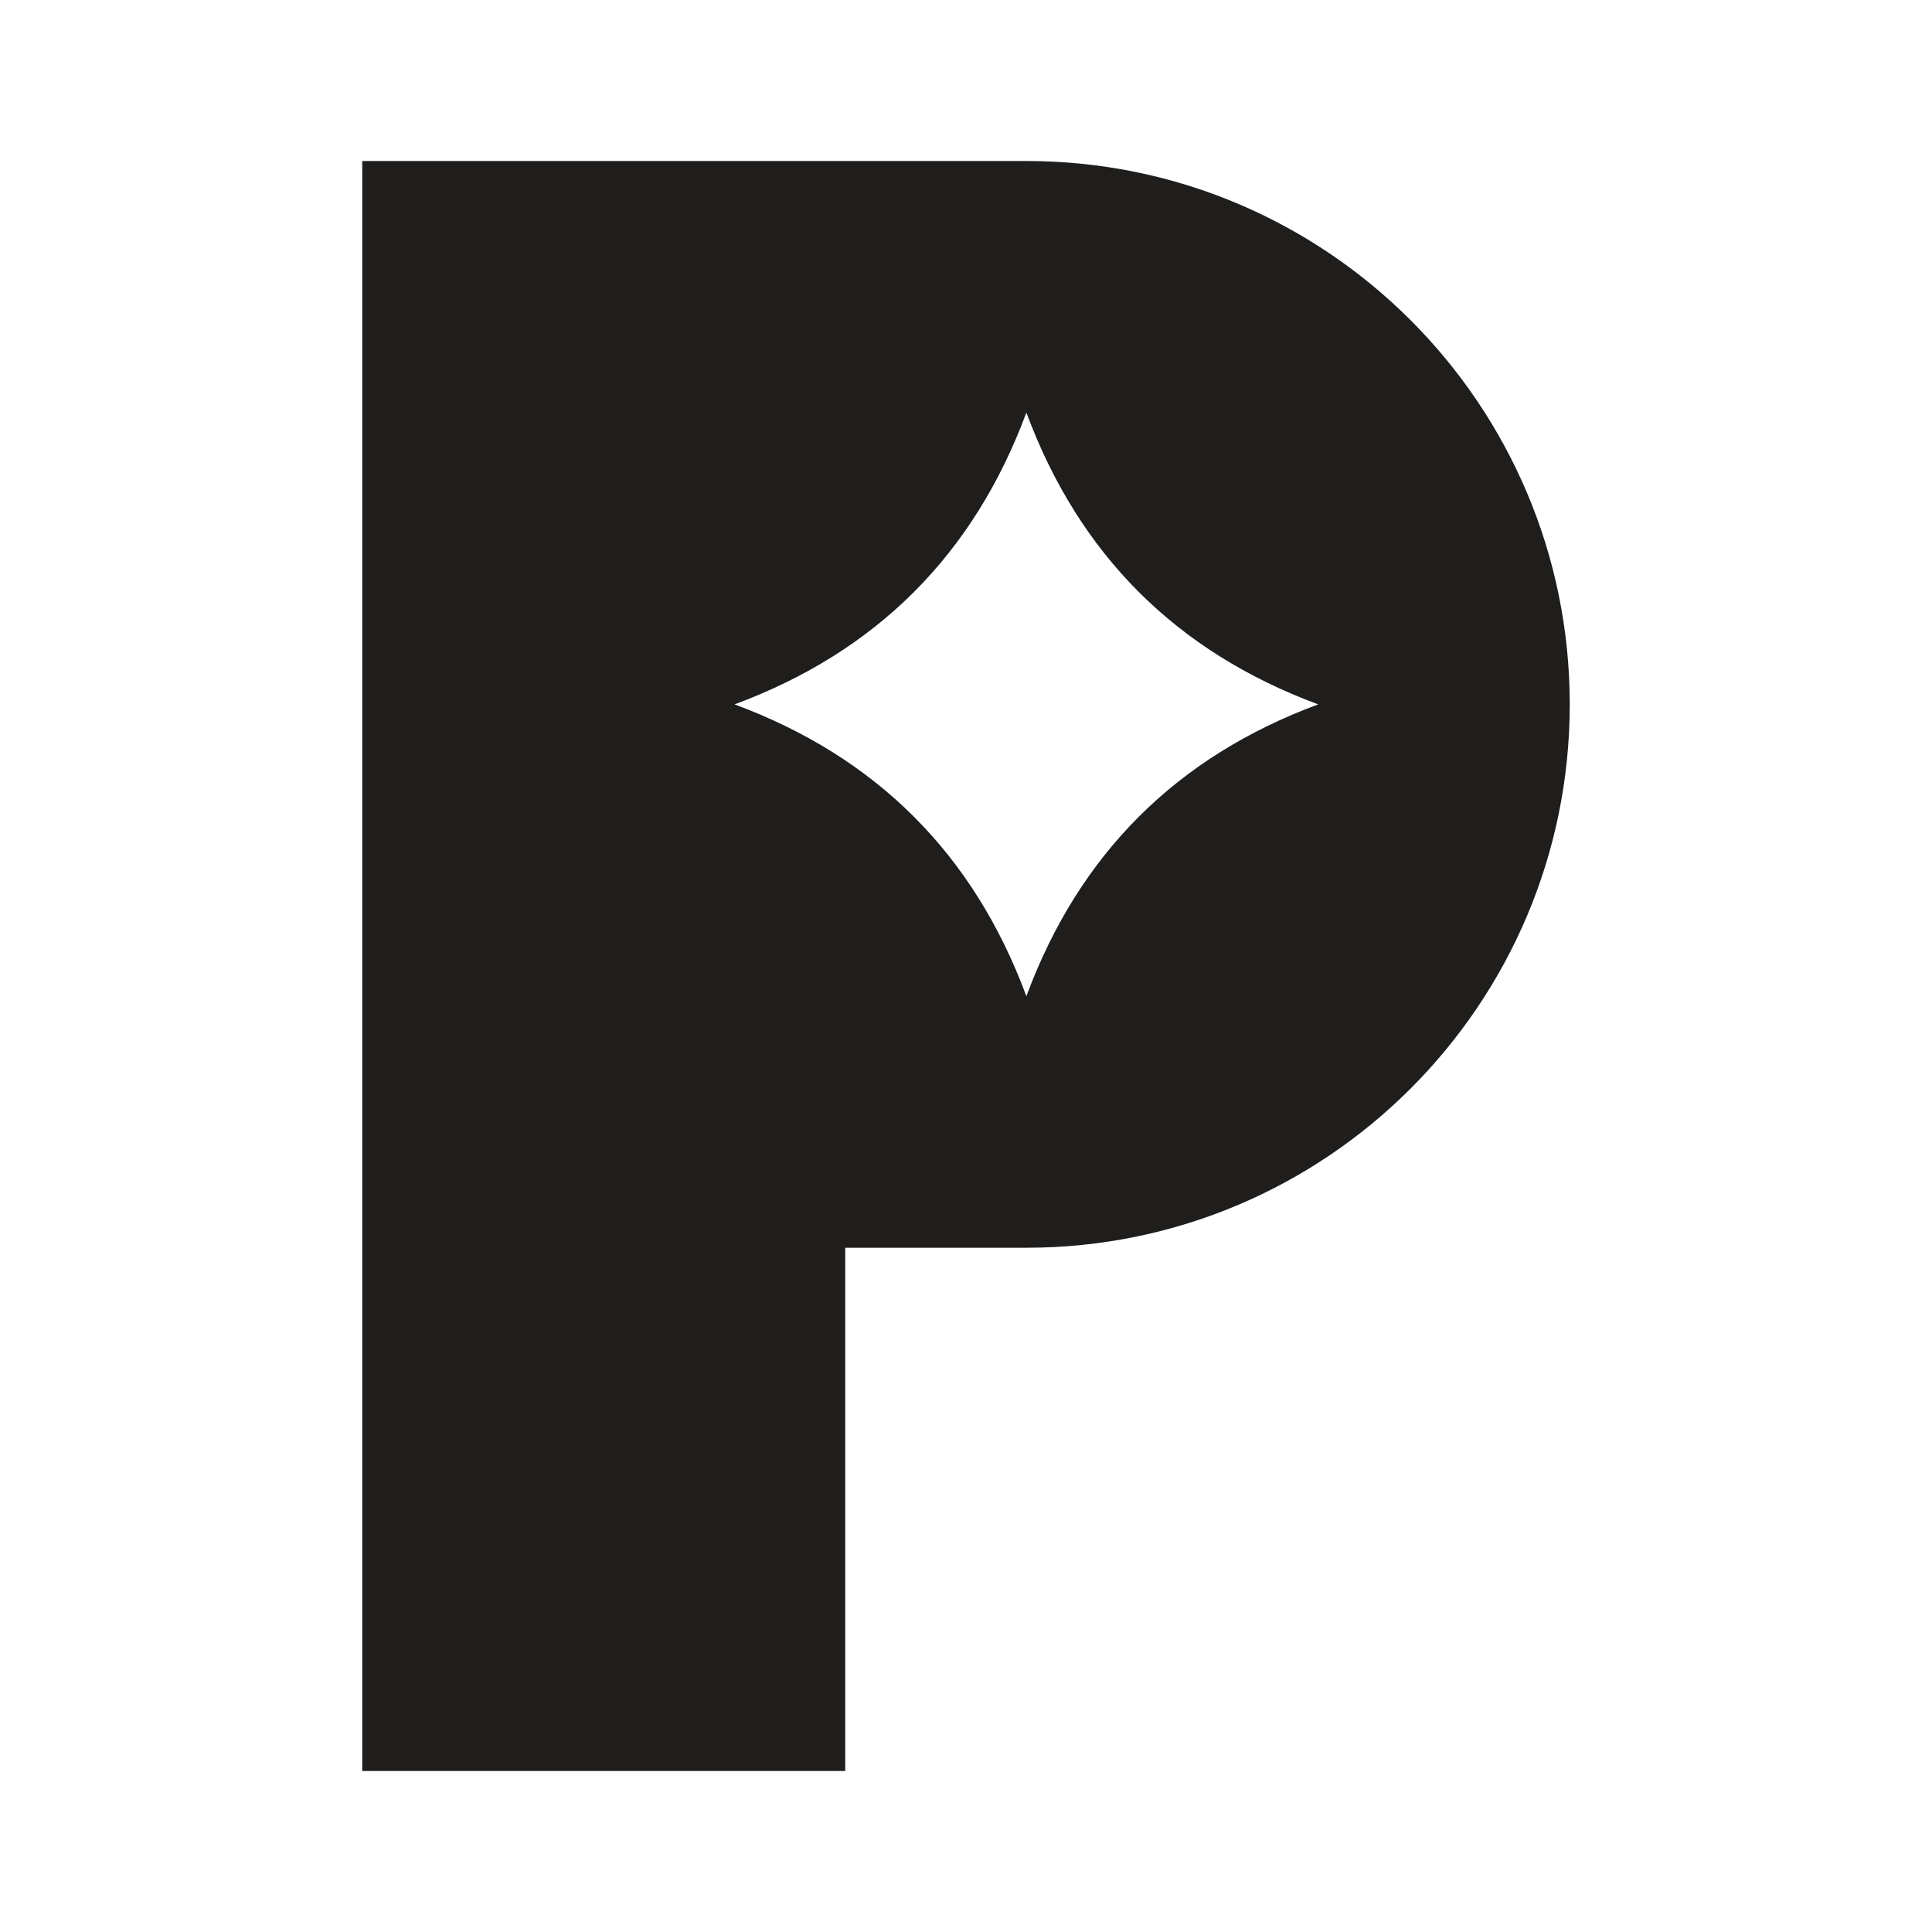
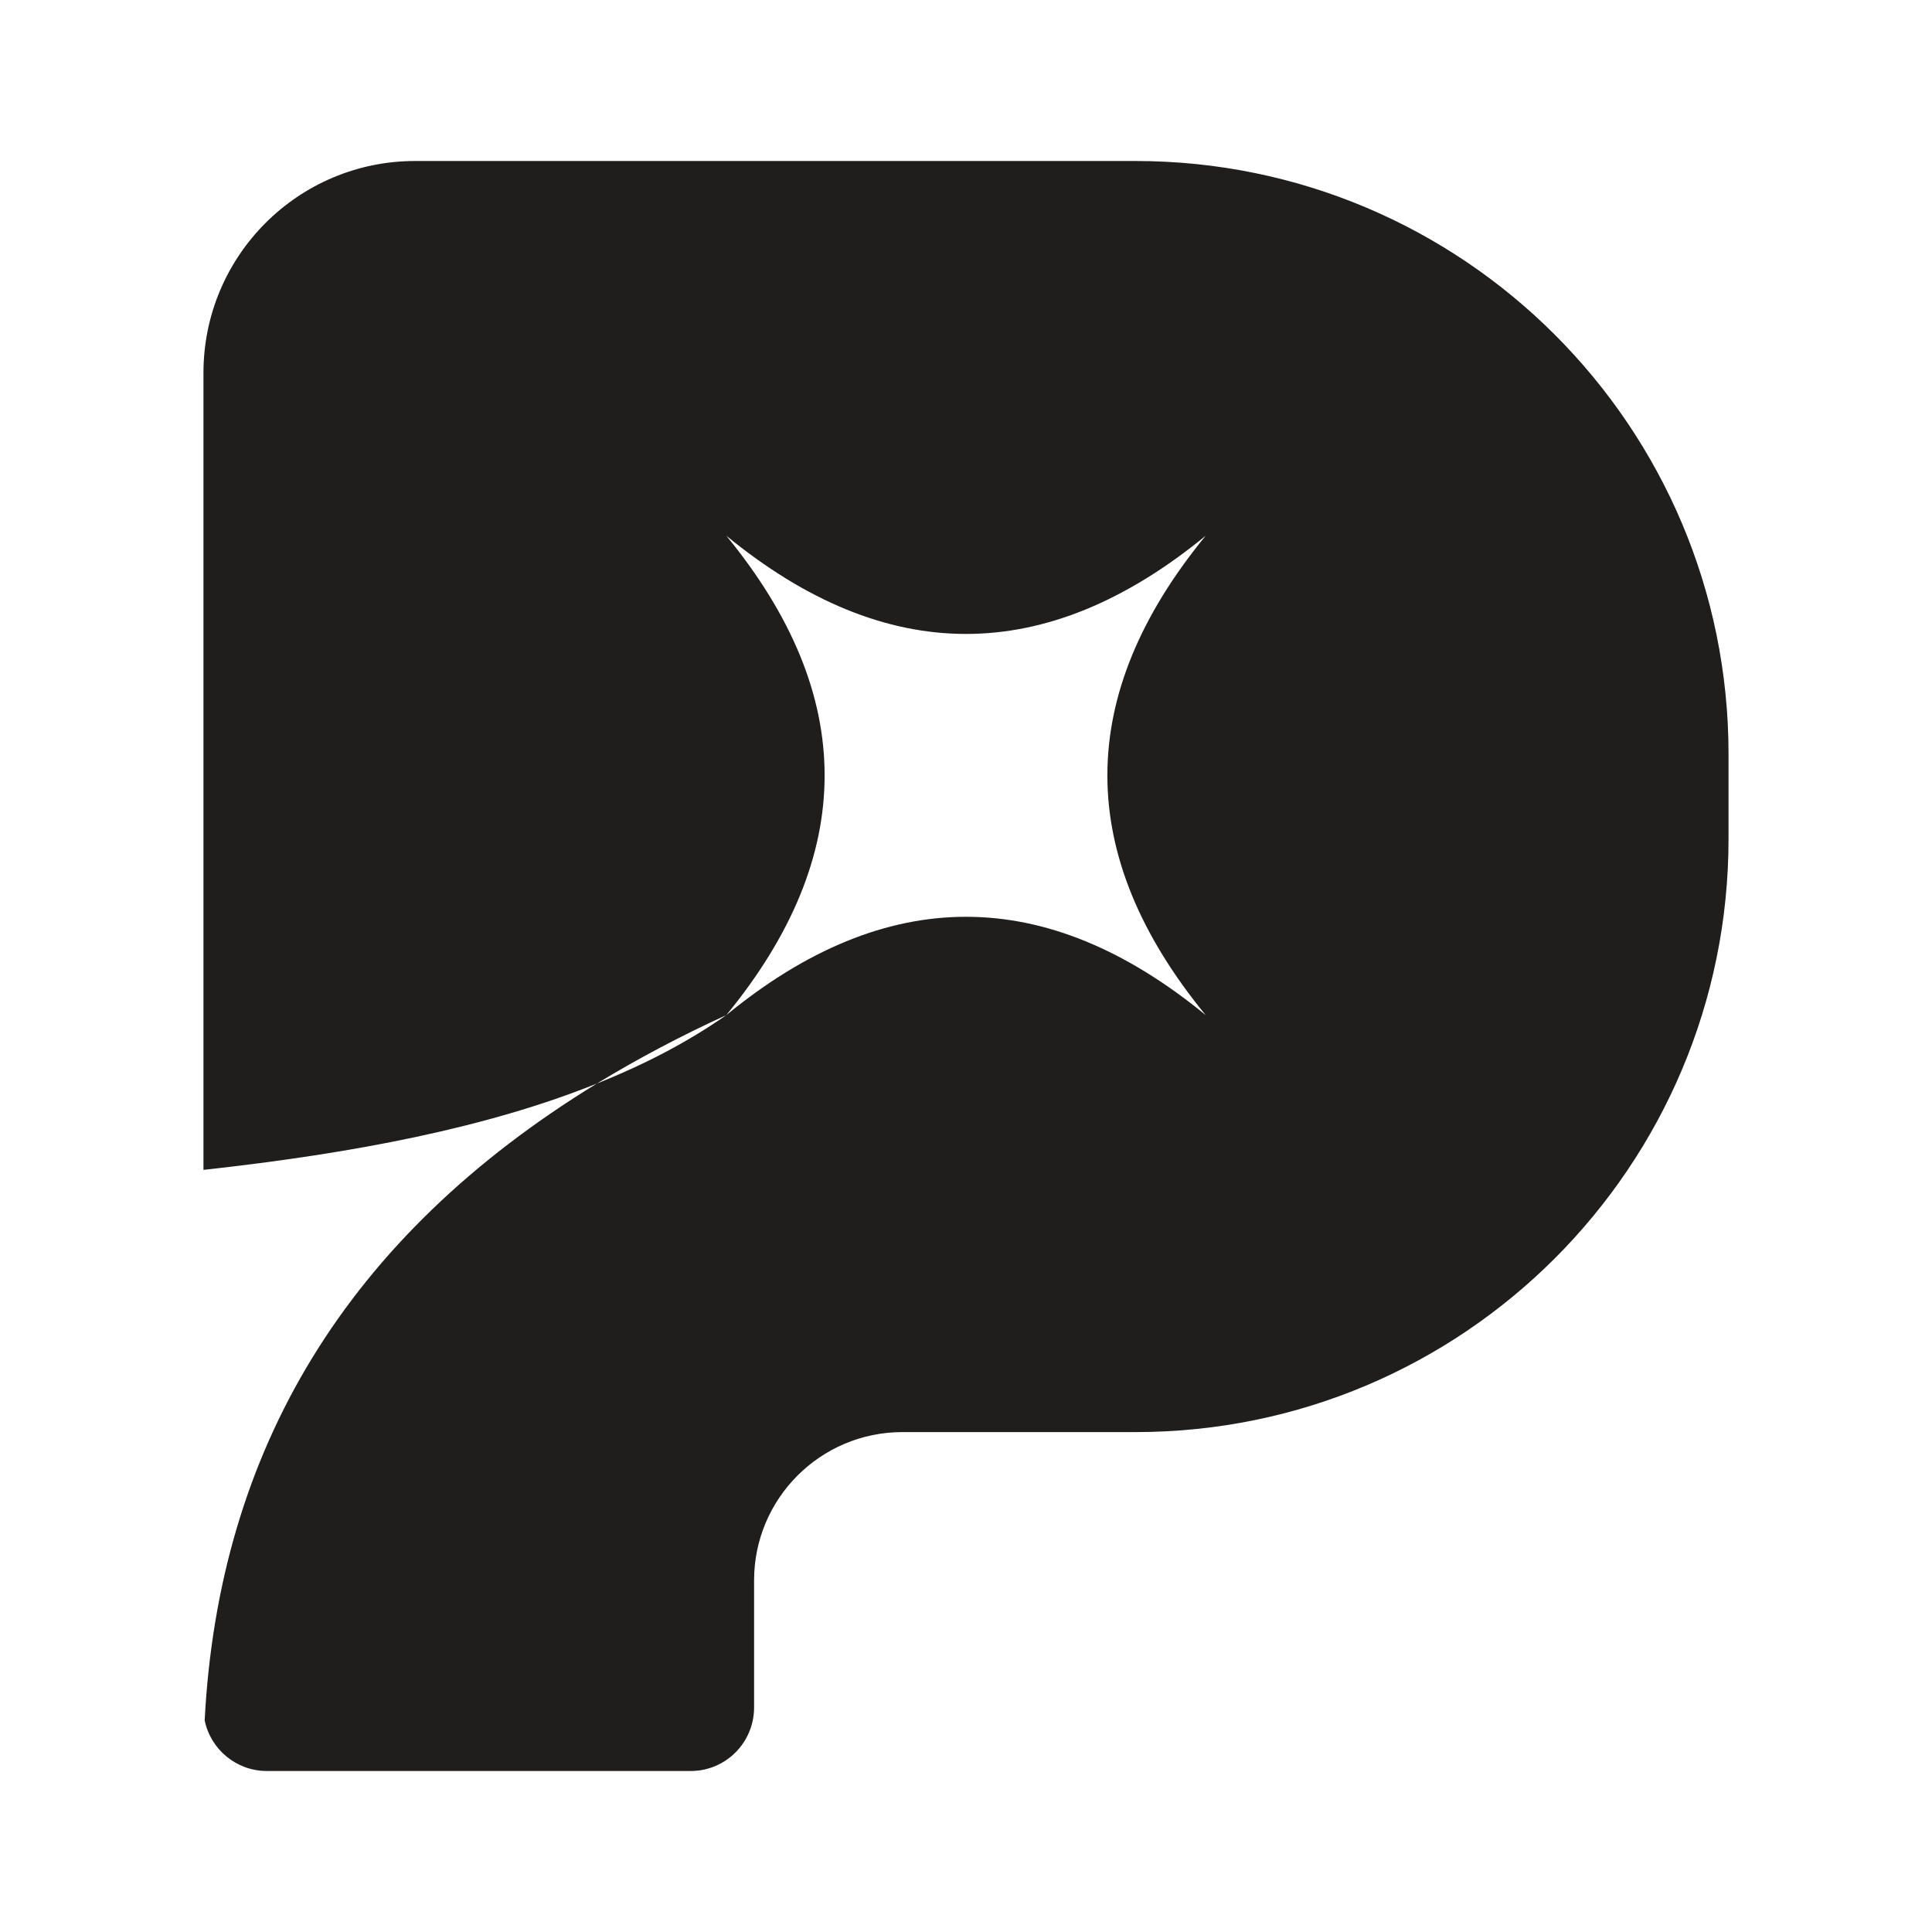
<svg xmlns="http://www.w3.org/2000/svg" viewBox="0 0 96 96">
-   <path fill="#1F1E1C" d="M18 8H51C65.91 8 78 20.09 78 35C78 49.91 65.91 62 51 62H42V88H18ZM51 20.5Q47.08 31.08 36.5 35Q47.08 38.92 51 49.5Q54.92 38.92 65.5 35Q54.92 31.08 51 20.5Z" />
+   <path fill="#1F1E1C" d="M20.63 8H56.42C72.7 8 85.89 21.2 85.89 37.47V41.68C85.89 57.96 72.7 71.16 56.42 71.16H44.84C40.77 71.16 37.47 74.46 37.47 78.53V84.84C37.47 86.59 36.06 88 34.32 88H13.26C11.74 88 10.46 86.92 10.17 85.48C10.87 72.04 17.23 61.44 29.66 53.84C24.22 56.03 17.59 57.31 10.11 58.13V18.53C10.11 12.71 14.82 8 20.63 8ZM59.91 26.62Q48 36.38 36.09 26.62Q45.86 38.53 36.09 50.44Q48 40.67 59.91 50.44Q50.14 38.53 59.91 26.62ZM36.09 50.44C33.79 51.49 31.65 52.63 29.66 53.84C32.04 52.89 34.19 51.77 36.09 50.44Z" />
</svg>
